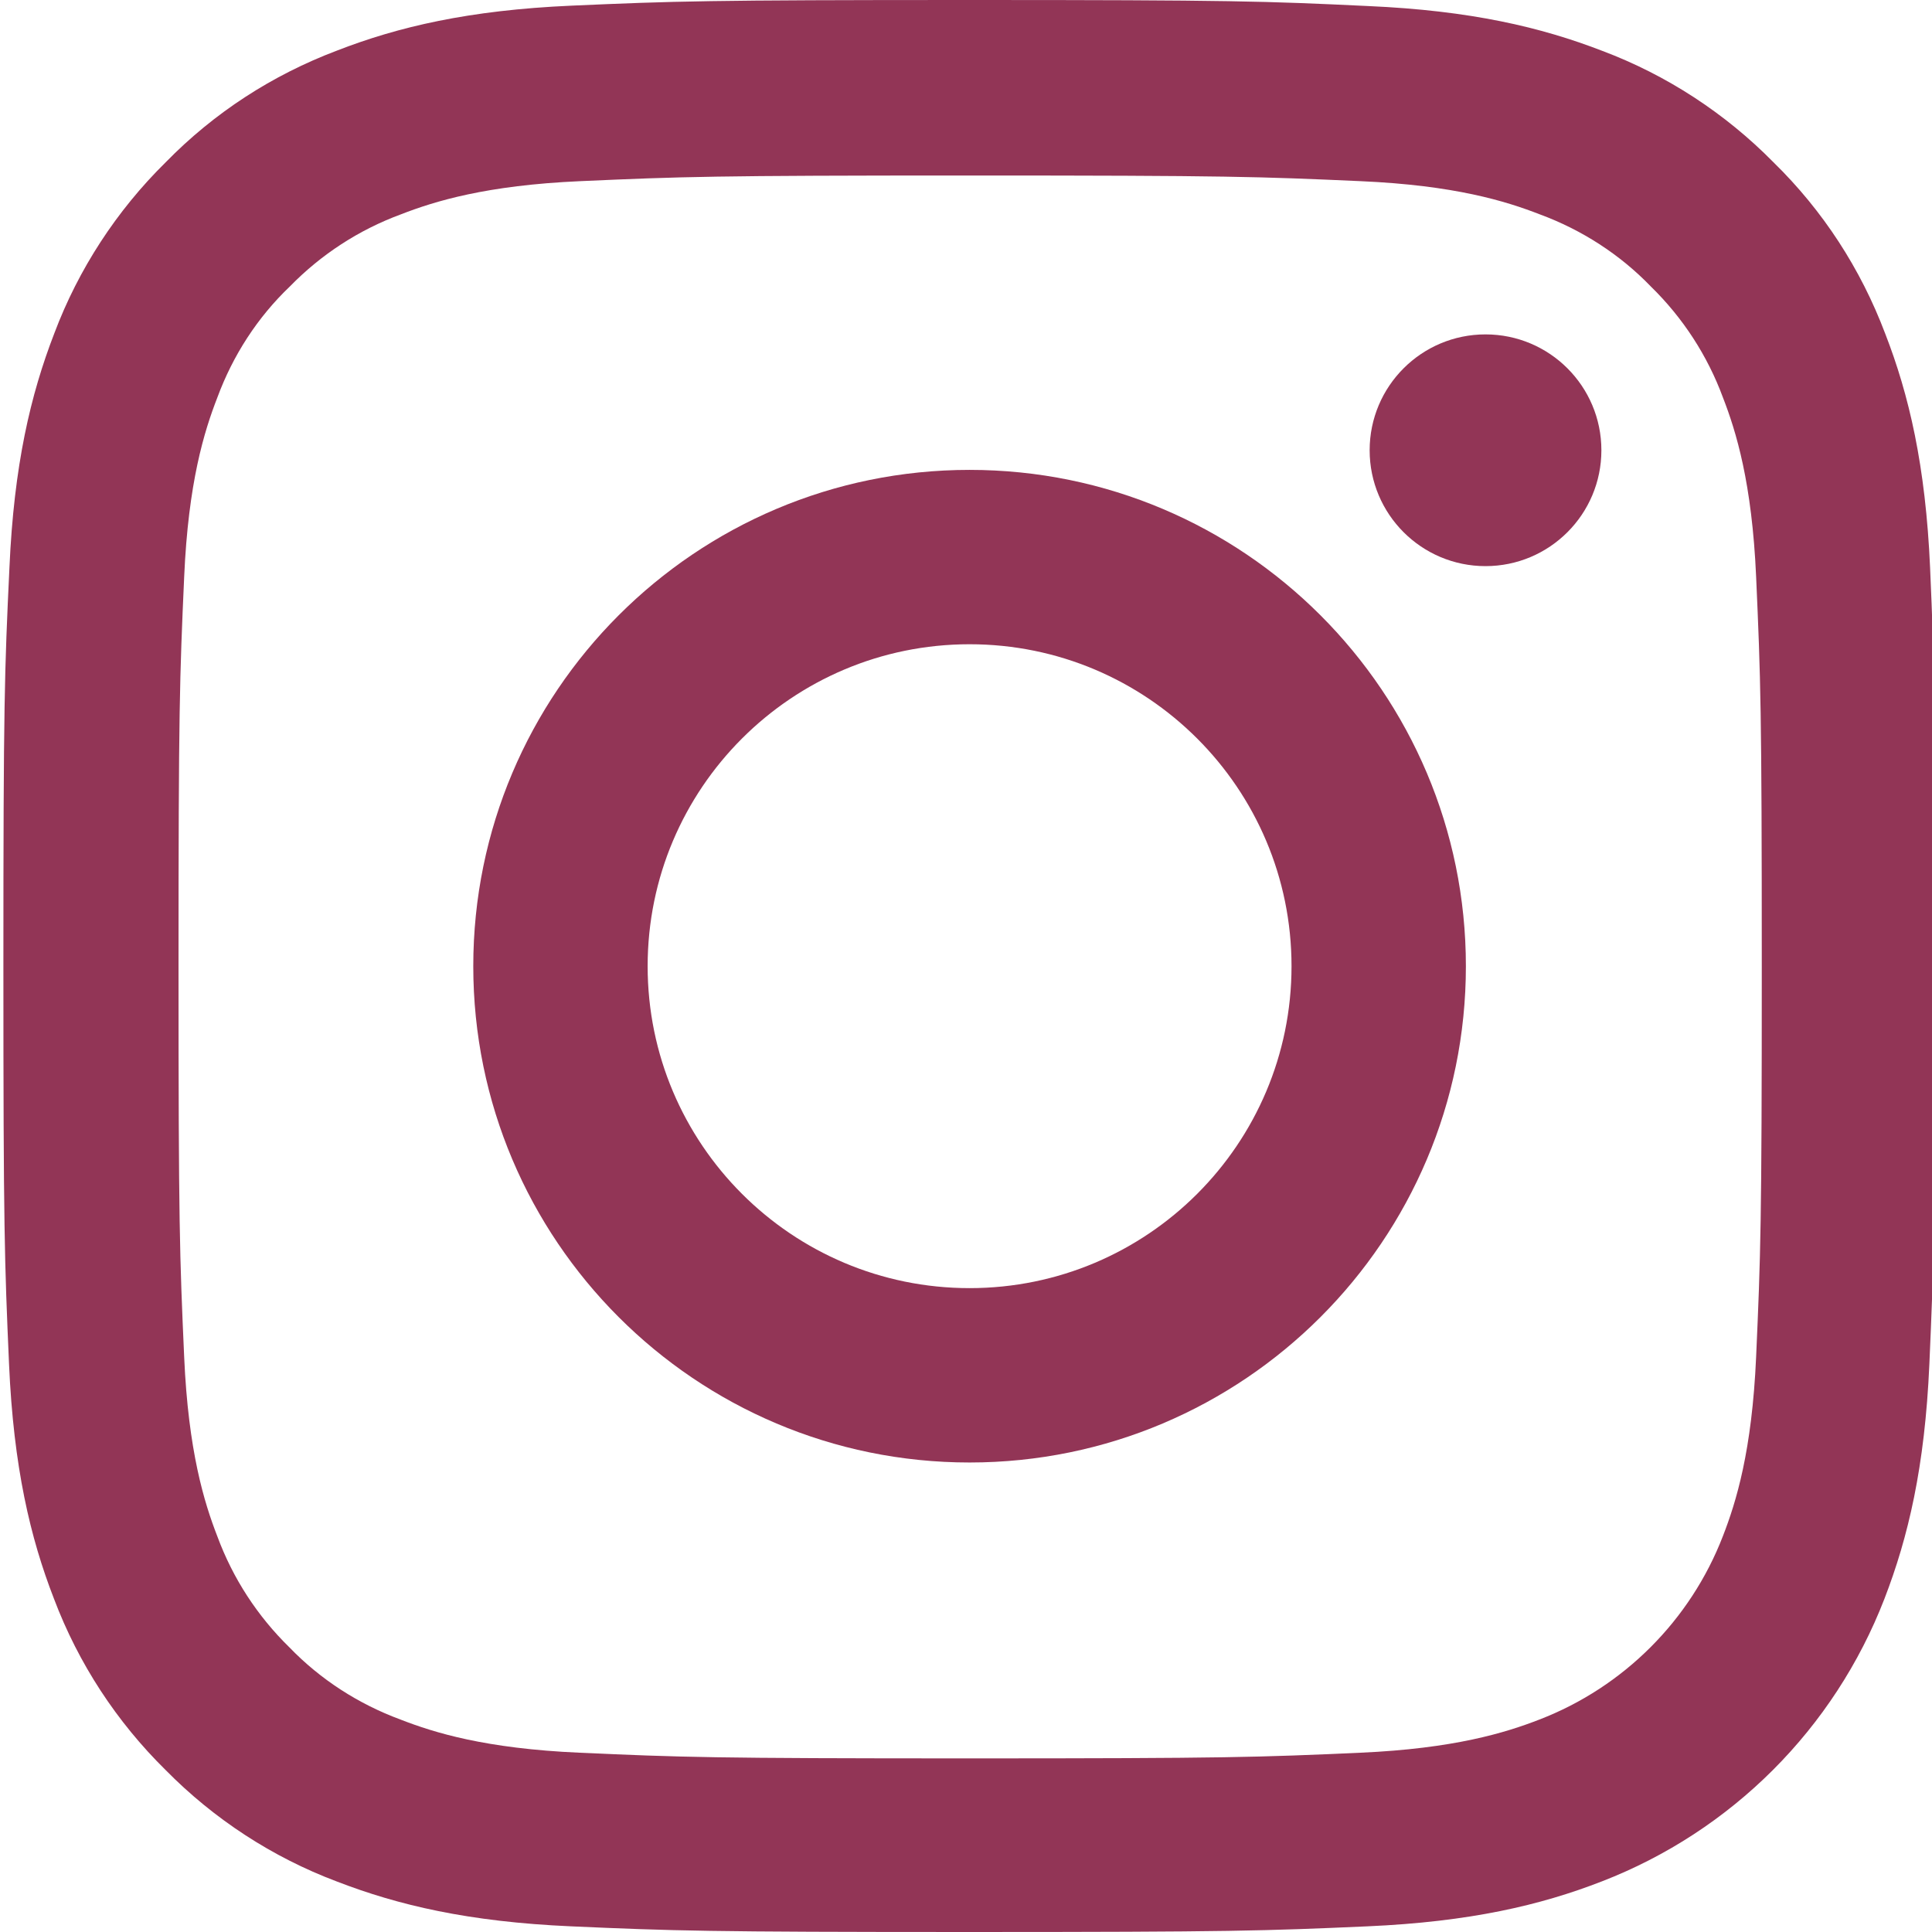
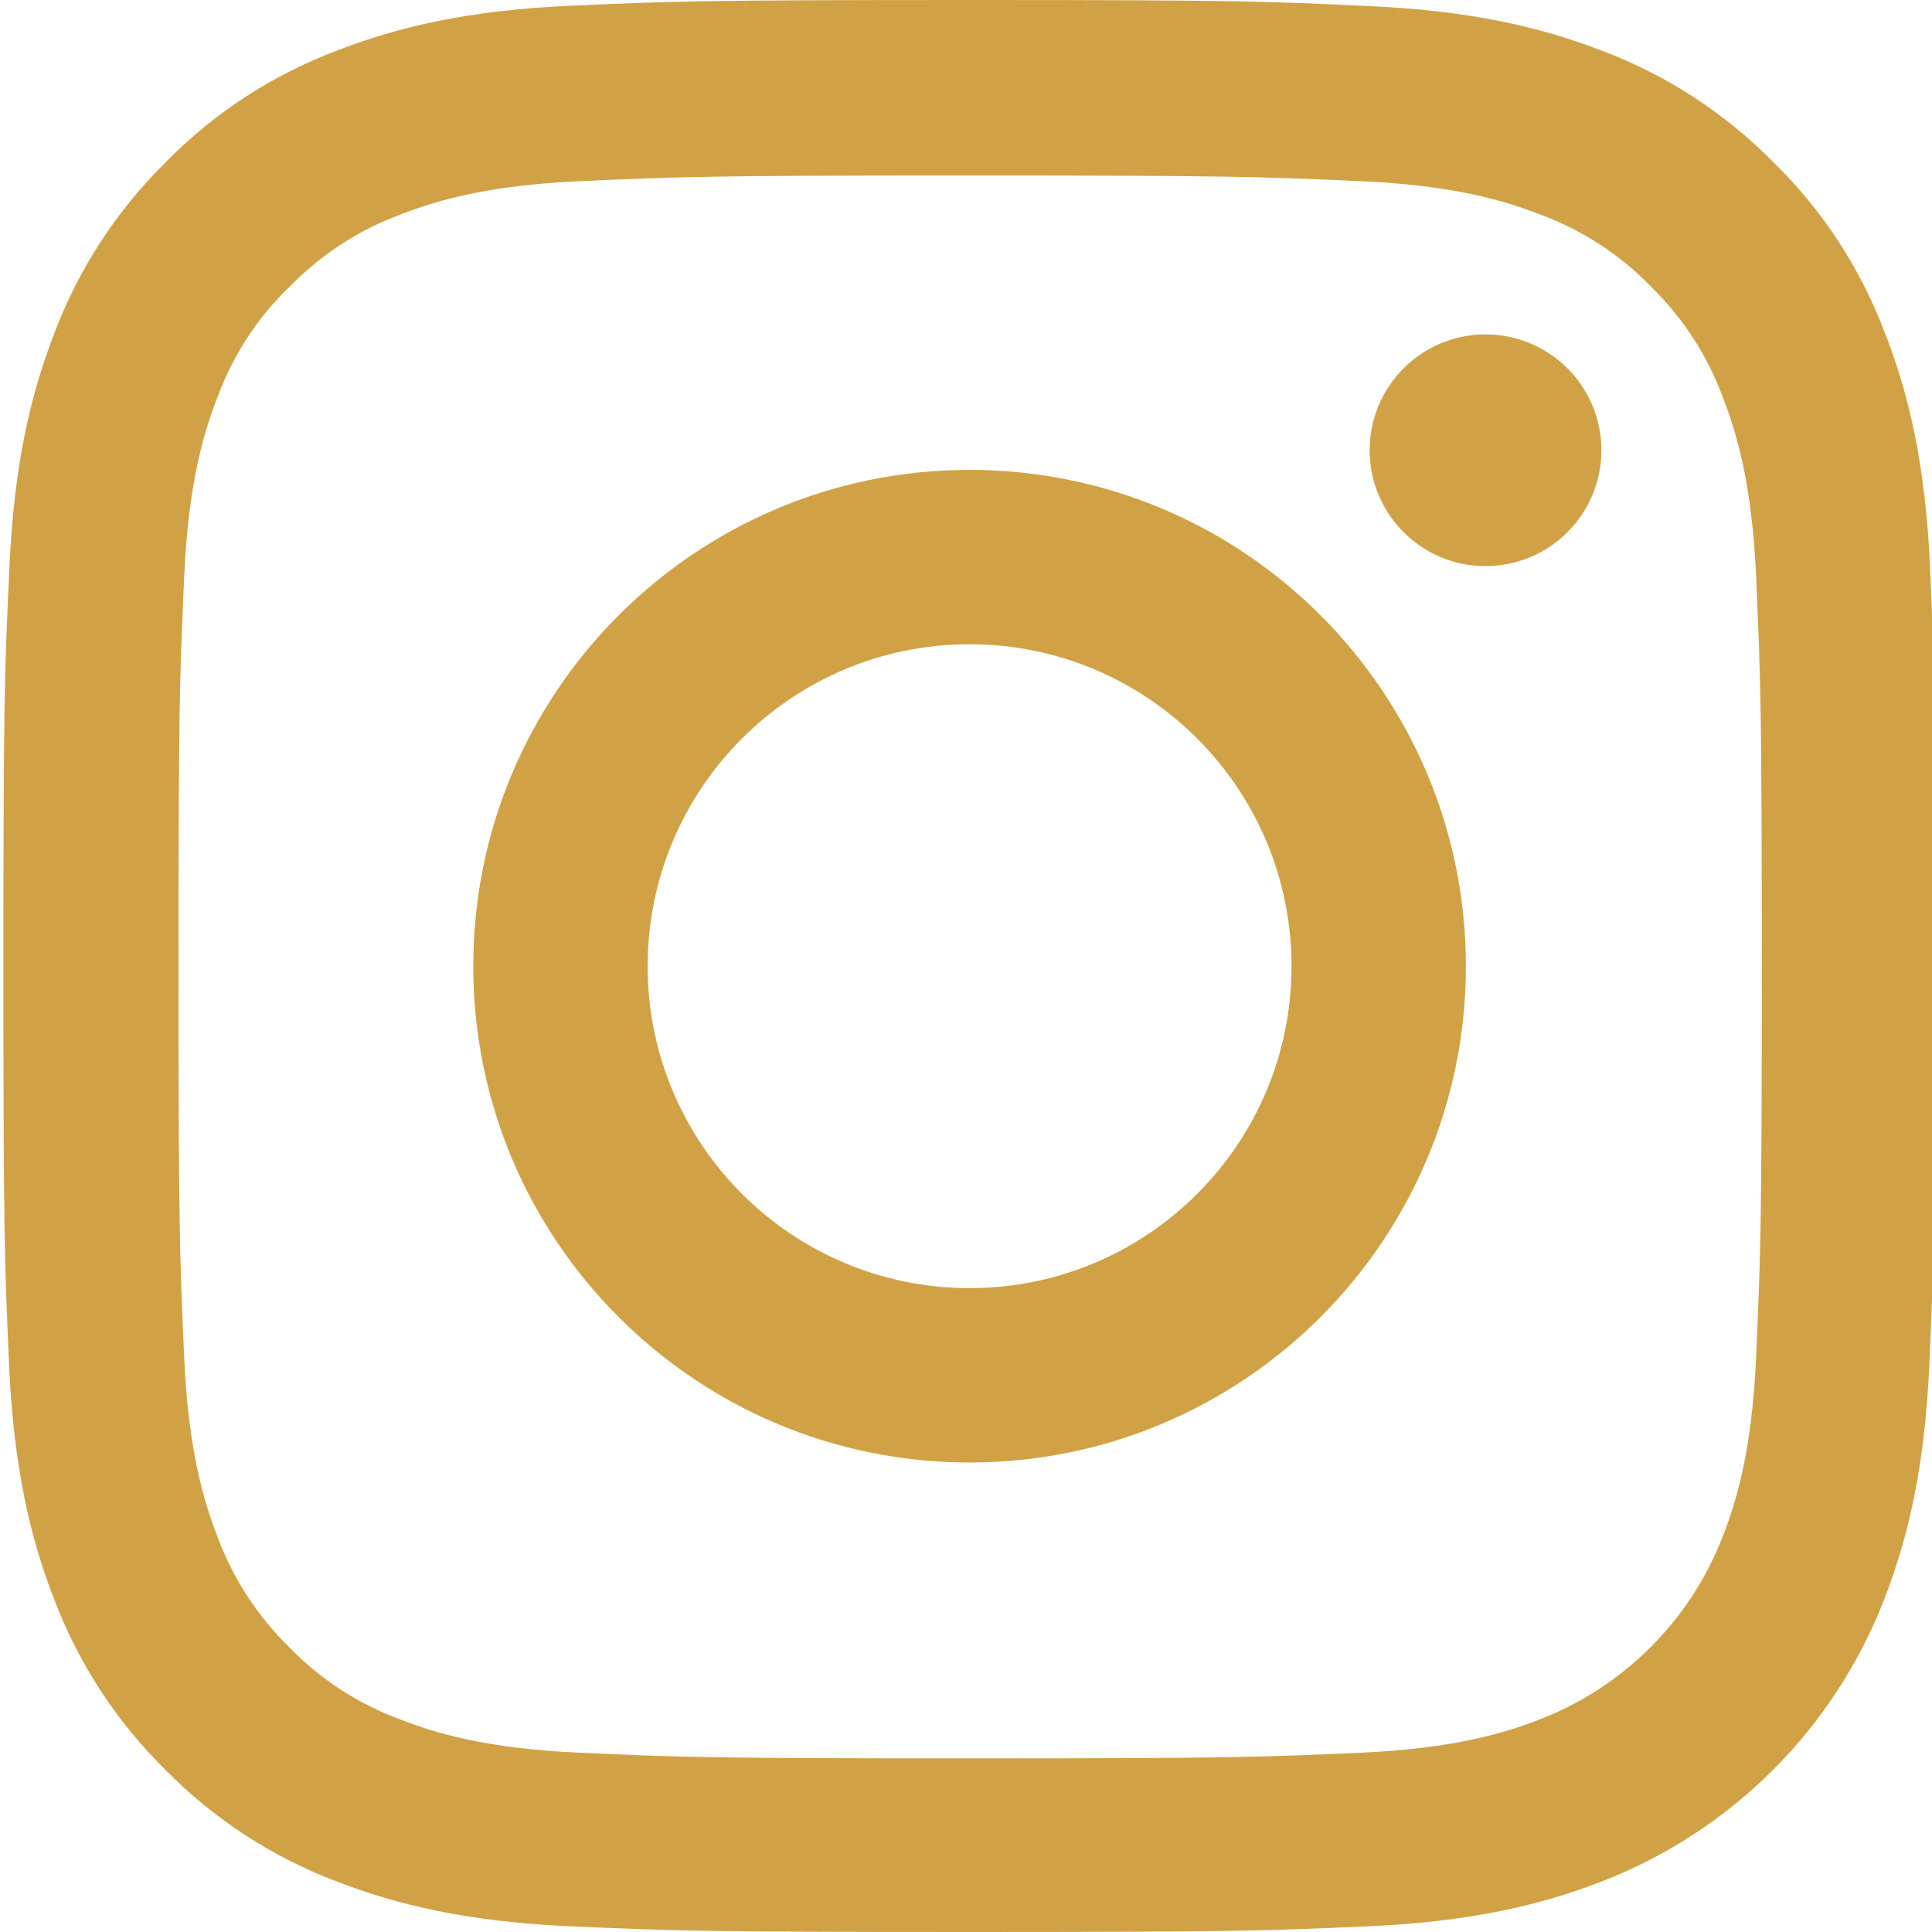
<svg xmlns="http://www.w3.org/2000/svg" height="511pt" viewBox="0 0 511 511.9" width="511pt">
-   <path fill="#923556" d="m510.949 150.5c-1.199-27.199-5.598-45.898-11.898-62.102-6.5-17.199-16.5-32.598-29.602-45.398-12.801-13-28.301-23.102-45.301-29.5-16.297-6.301-34.898-10.699-62.098-11.898-27.402-1.301-36.102-1.602-105.602-1.602s-78.199.301-105.5 1.5c-27.199 1.199-45.898 5.602-62.098 11.898-17.203 6.5-32.602 16.5-45.402 29.602-13 12.801-23.098 28.301-29.5 45.301-6.301 16.301-10.699 34.898-11.898 62.098-1.301 27.402-1.602 36.102-1.602 105.602s.301 78.199 1.5 105.5c1.199 27.199 5.602 45.898 11.902 62.102 6.5 17.199 16.598 32.598 29.598 45.398 12.801 13 28.301 23.102 45.301 29.5 16.301 6.301 34.898 10.699 62.102 11.898 27.297 1.203 36 1.5 105.5 1.5s78.199-.297 105.5-1.5c27.199-1.199 45.898-5.598 62.098-11.898 34.402-13.301 61.602-40.5 74.902-74.898 6.297-16.301 10.699-34.902 11.898-62.102 1.199-27.301 1.5-36 1.5-105.5s-.102-78.199-1.301-105.5zm-46.098 209c-1.102 25-5.301 38.5-8.801 47.5-8.602 22.301-26.301 40-48.602 48.602-9 3.5-22.598 7.699-47.5 8.797-27 1.203-35.098 1.5-103.398 1.5s-76.5-.297-103.402-1.5c-25-1.098-38.5-5.297-47.5-8.797-11.098-4.102-21.199-10.602-29.398-19.102-8.5-8.301-15-18.301-19.102-29.398-3.5-9-7.699-22.602-8.797-47.5-1.203-27-1.5-35.102-1.5-103.402s.297-76.5 1.5-103.398c1.098-25 5.297-38.5 8.797-47.5 4.102-11.102 10.602-21.199 19.203-29.402 8.297-8.5 18.297-15 29.398-19.098 9-3.5 22.602-7.699 47.5-8.801 27-1.199 35.102-1.5 103.398-1.5 68.402 0 76.5.301 103.402 1.5 25 1.102 38.5 5.301 47.5 8.801 11.098 4.098 21.199 10.598 29.398 19.098 8.5 8.301 15 18.301 19.102 29.402 3.5 9 7.699 22.598 8.801 47.5 1.199 27 1.5 35.098 1.5 103.398s-.301 76.301-1.5 103.301zm0 0" />
-   <path fill="#923556" d="m256.449 124.5c-72.598 0-131.5 58.898-131.5 131.5s58.902 131.5 131.5 131.5c72.602 0 131.5-58.898 131.5-131.5s-58.898-131.5-131.5-131.5zm0 216.801c-47.098 0-85.301-38.199-85.301-85.301s38.203-85.301 85.301-85.301c47.102 0 85.301 38.199 85.301 85.301s-38.199 85.301-85.301 85.301zm0 0" />
-   <path fill="#923556" d="m423.852 119.301c0 16.953-13.746 30.699-30.703 30.699-16.953 0-30.699-13.746-30.699-30.699 0-16.957 13.746-30.699 30.699-30.699 16.957 0 30.703 13.742 30.703 30.699zm0 0" />
+   <path fill="#D0A245" d="m510.949 150.5c-1.199-27.199-5.598-45.898-11.898-62.102-6.5-17.199-16.5-32.598-29.602-45.398-12.801-13-28.301-23.102-45.301-29.5-16.297-6.301-34.898-10.699-62.098-11.898-27.402-1.301-36.102-1.602-105.602-1.602s-78.199.301-105.5 1.5c-27.199 1.199-45.898 5.602-62.098 11.898-17.203 6.5-32.602 16.5-45.402 29.602-13 12.801-23.098 28.301-29.5 45.301-6.301 16.301-10.699 34.898-11.898 62.098-1.301 27.402-1.602 36.102-1.602 105.602s.301 78.199 1.5 105.5c1.199 27.199 5.602 45.898 11.902 62.102 6.5 17.199 16.598 32.598 29.598 45.398 12.801 13 28.301 23.102 45.301 29.5 16.301 6.301 34.898 10.699 62.102 11.898 27.297 1.203 36 1.5 105.5 1.5s78.199-.297 105.5-1.5c27.199-1.199 45.898-5.598 62.098-11.898 34.402-13.301 61.602-40.5 74.902-74.898 6.297-16.301 10.699-34.902 11.898-62.102 1.199-27.301 1.5-36 1.5-105.5s-.102-78.199-1.301-105.5zm-46.098 209c-1.102 25-5.301 38.5-8.801 47.5-8.602 22.301-26.301 40-48.602 48.602-9 3.5-22.598 7.699-47.5 8.797-27 1.203-35.098 1.5-103.398 1.5s-76.5-.297-103.402-1.5c-25-1.098-38.5-5.297-47.5-8.797-11.098-4.102-21.199-10.602-29.398-19.102-8.5-8.301-15-18.301-19.102-29.398-3.5-9-7.699-22.602-8.797-47.5-1.203-27-1.5-35.102-1.5-103.402s.297-76.5 1.5-103.398c1.098-25 5.297-38.5 8.797-47.5 4.102-11.102 10.602-21.199 19.203-29.402 8.297-8.5 18.297-15 29.398-19.098 9-3.5 22.602-7.699 47.5-8.801 27-1.199 35.102-1.5 103.398-1.5 68.402 0 76.5.301 103.402 1.5 25 1.102 38.5 5.301 47.5 8.801 11.098 4.098 21.199 10.598 29.398 19.098 8.5 8.301 15 18.301 19.102 29.402 3.5 9 7.699 22.598 8.801 47.5 1.199 27 1.5 35.098 1.5 103.398s-.301 76.301-1.5 103.301zm0 0" />
+   <path fill="#D0A245" d="m256.449 124.5c-72.598 0-131.5 58.898-131.5 131.5s58.902 131.5 131.5 131.5c72.602 0 131.5-58.898 131.5-131.5s-58.898-131.5-131.5-131.5zm0 216.801c-47.098 0-85.301-38.199-85.301-85.301s38.203-85.301 85.301-85.301c47.102 0 85.301 38.199 85.301 85.301s-38.199 85.301-85.301 85.301zm0 0" />
+   <path fill="#D0A245" d="m423.852 119.301c0 16.953-13.746 30.699-30.703 30.699-16.953 0-30.699-13.746-30.699-30.699 0-16.957 13.746-30.699 30.699-30.699 16.957 0 30.703 13.742 30.703 30.699zm0 0" />
</svg>
